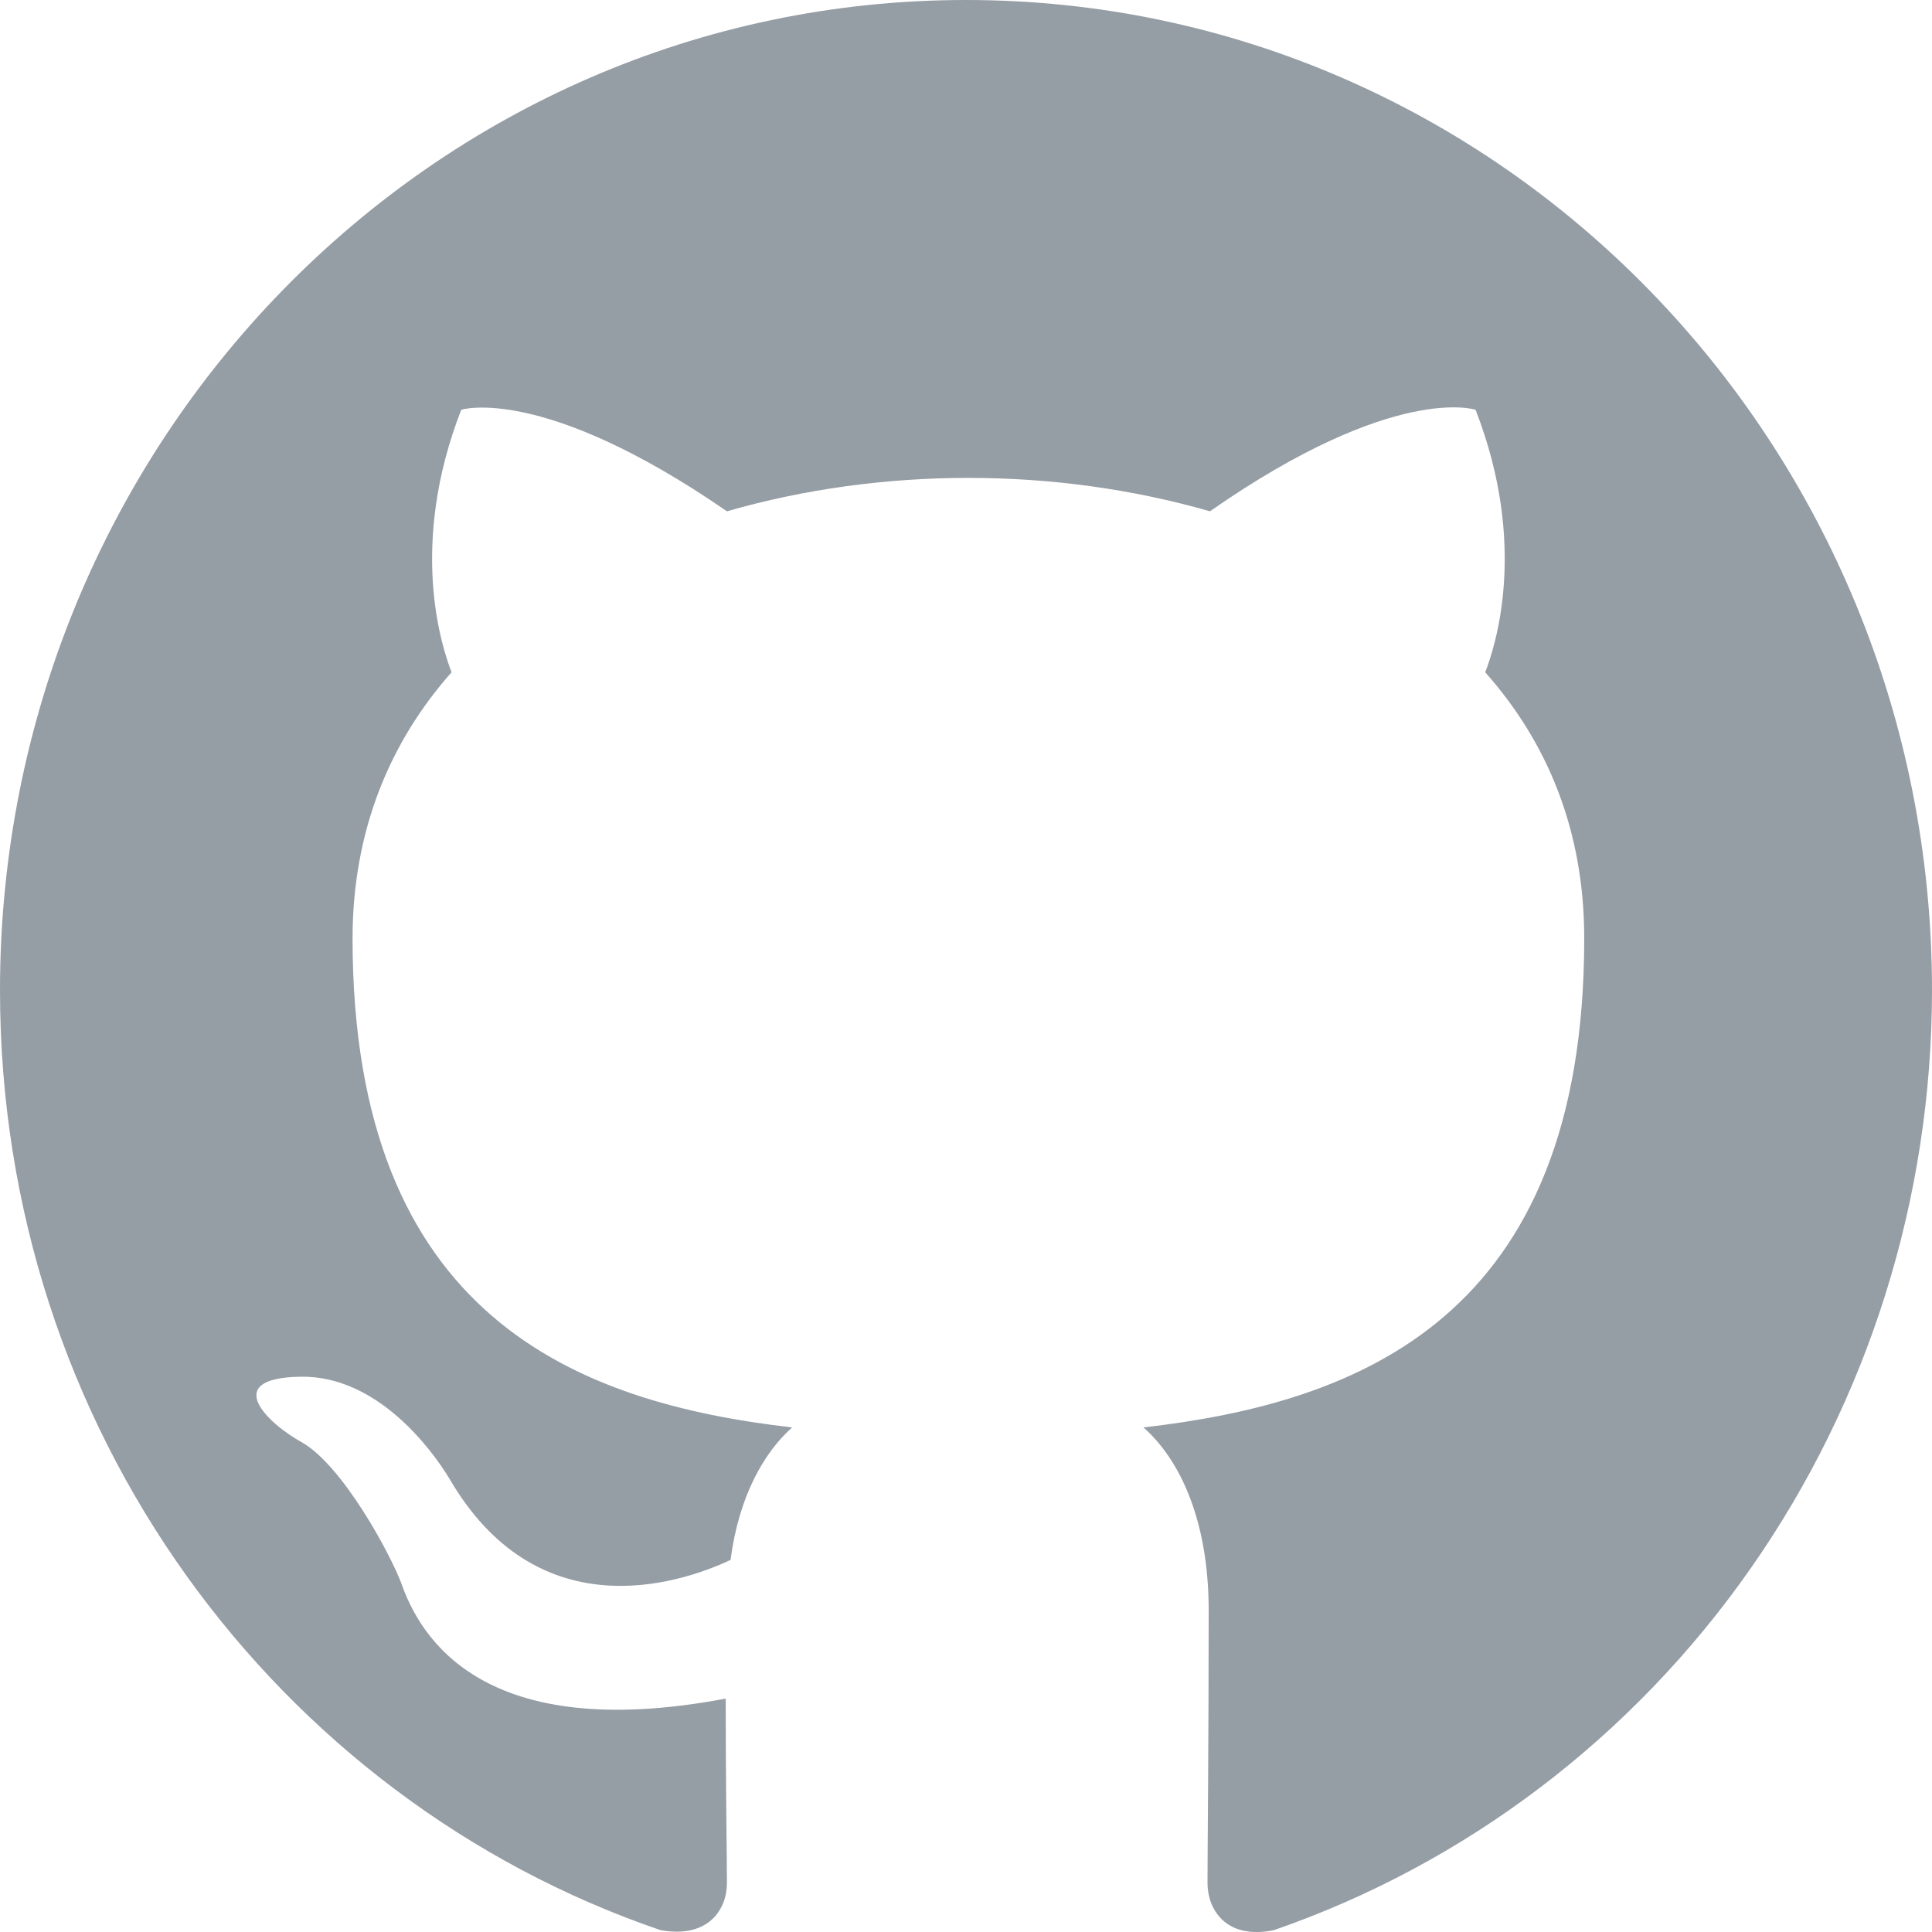
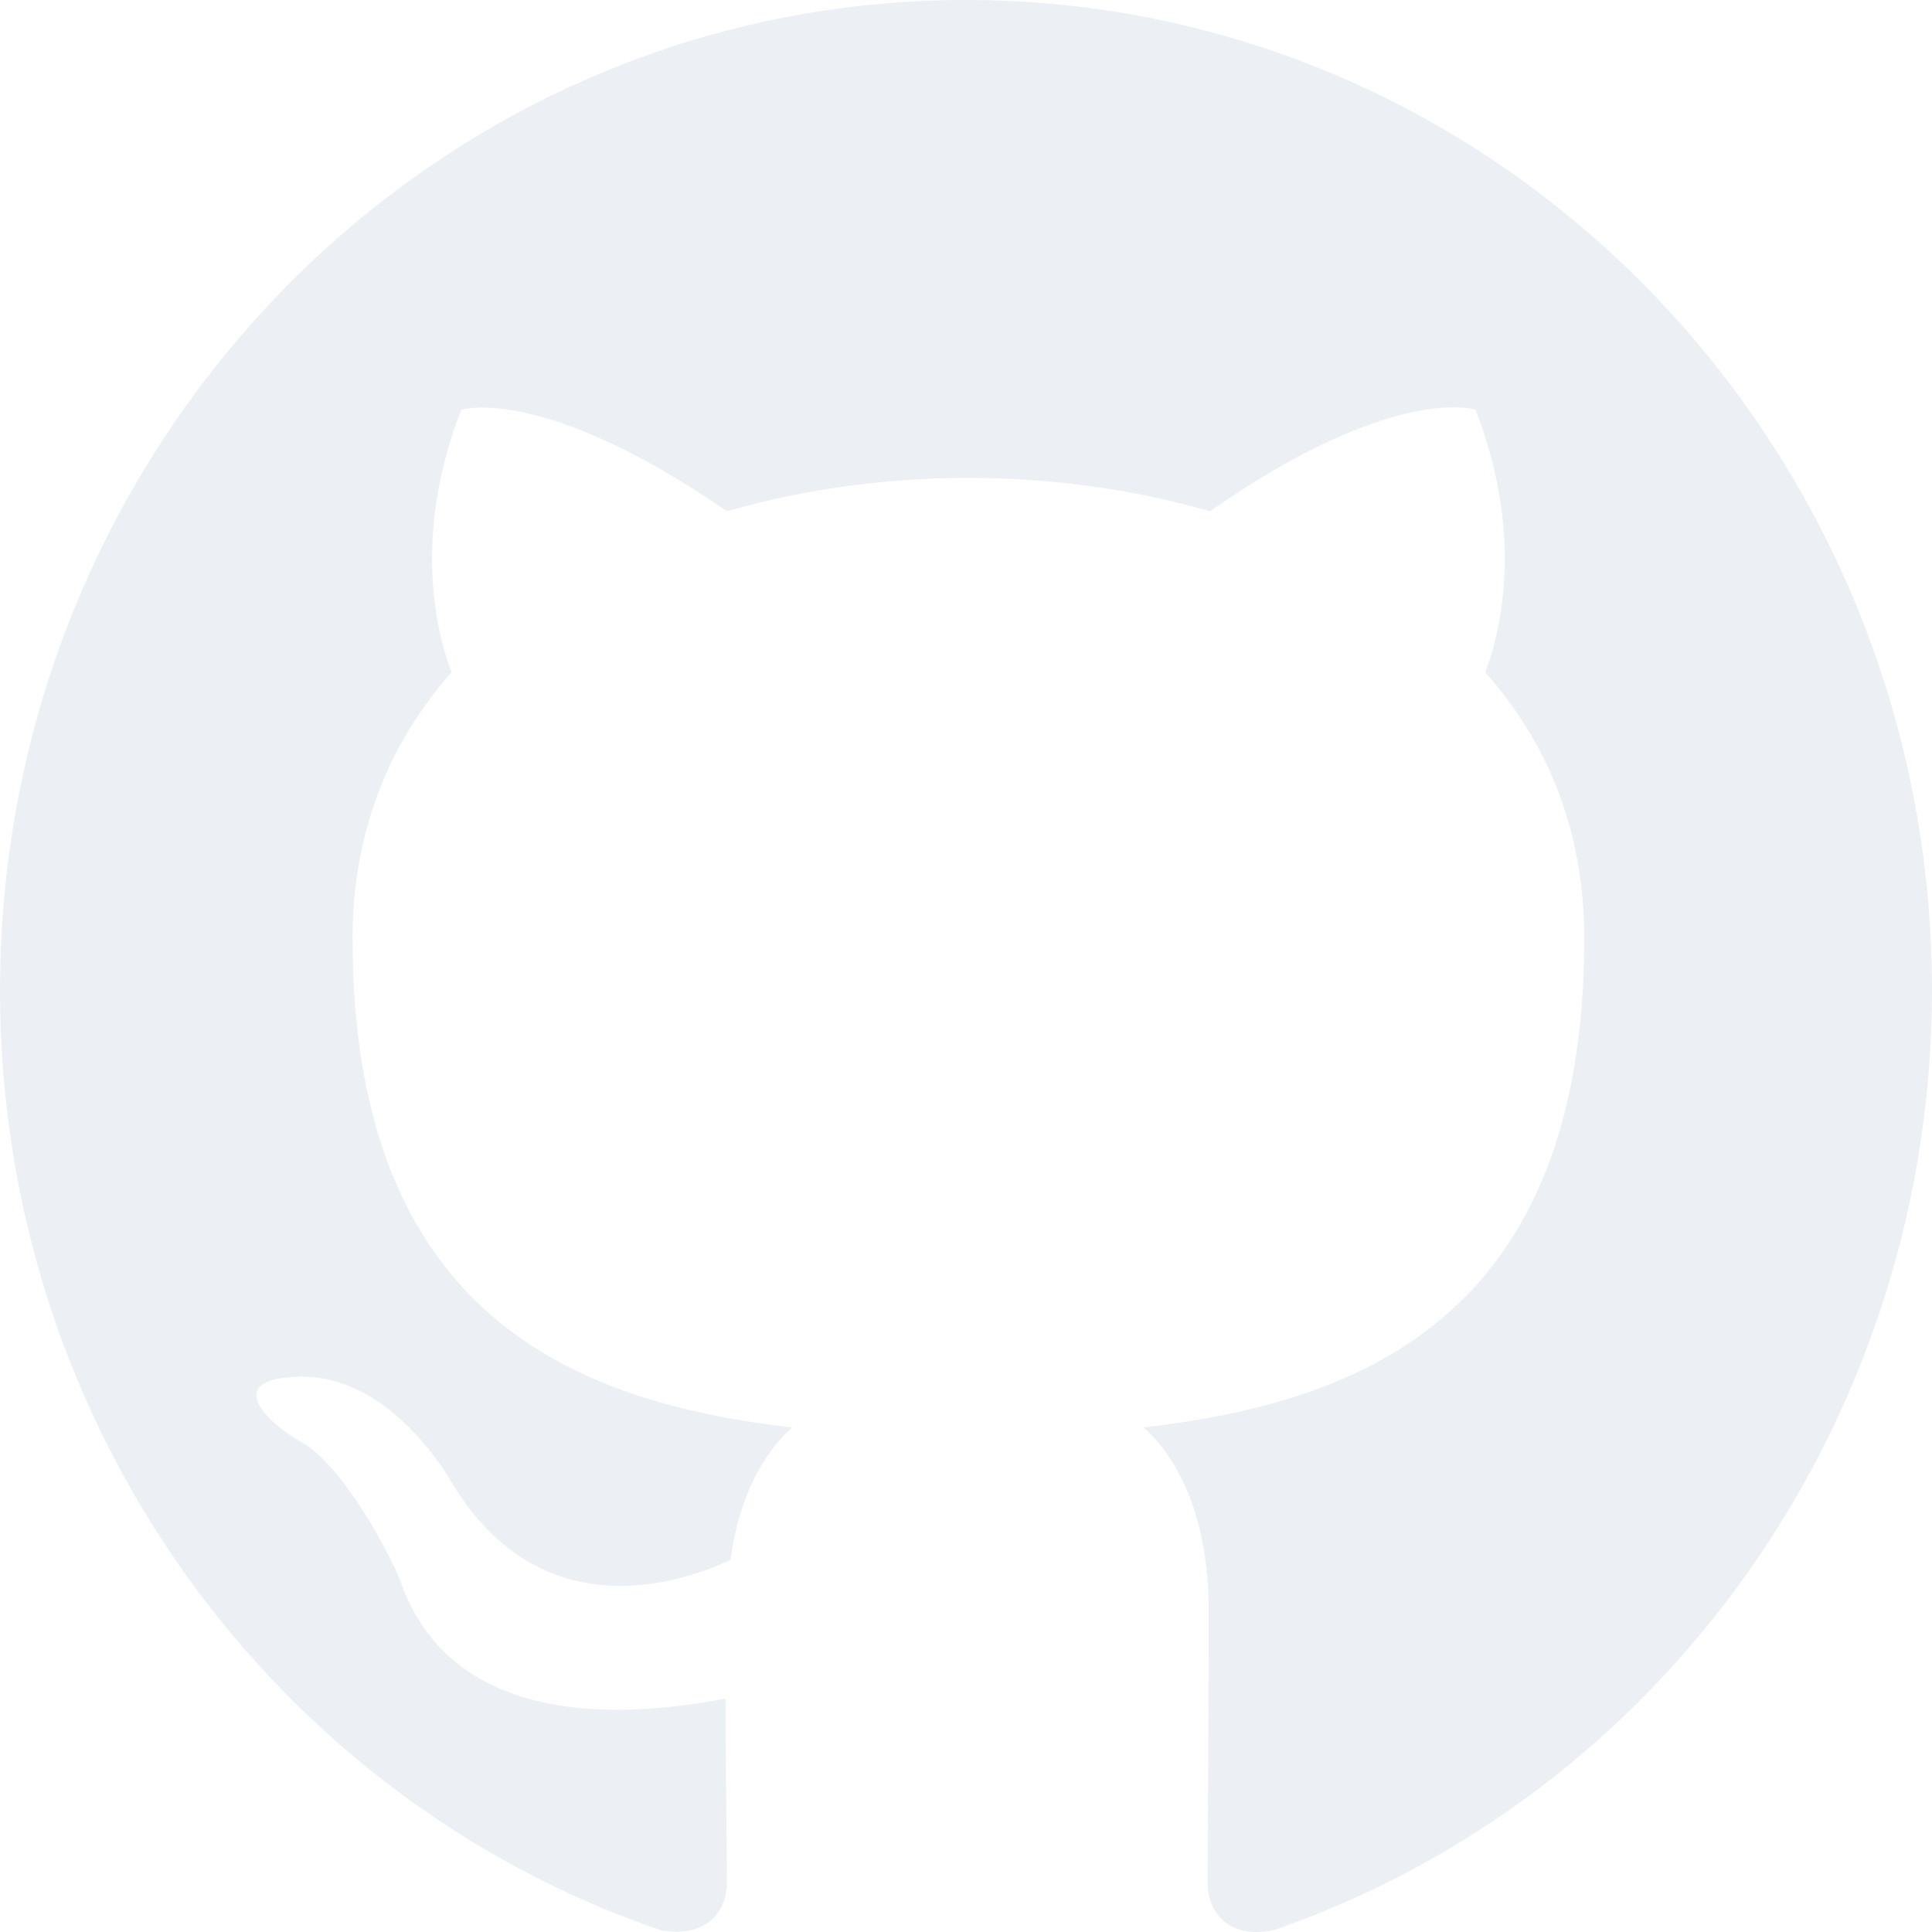
<svg xmlns="http://www.w3.org/2000/svg" width="31" height="31" viewBox="0 0 31 31" fill="none">
-   <path d="M15.5 0C6.936 0 0 7.112 0 15.892C0 22.924 4.437 28.864 10.598 30.97C11.373 31.109 11.664 30.632 11.664 30.215C11.664 29.837 11.644 28.586 11.644 27.255C7.75 27.99 6.742 26.282 6.433 25.388C6.258 24.931 5.503 23.52 4.844 23.143C4.301 22.845 3.526 22.11 4.824 22.09C6.045 22.07 6.917 23.242 7.207 23.719C8.602 26.123 10.831 25.447 11.722 25.03C11.857 23.997 12.264 23.302 12.71 22.904C9.261 22.507 5.657 21.136 5.657 15.058C5.657 13.329 6.258 11.899 7.246 10.787C7.091 10.389 6.549 8.761 7.401 6.575C7.401 6.575 8.699 6.158 11.664 8.204C12.904 7.847 14.221 7.668 15.539 7.668C16.856 7.668 18.174 7.847 19.414 8.204C22.378 6.138 23.676 6.575 23.676 6.575C24.529 8.761 23.986 10.389 23.831 10.787C24.819 11.899 25.42 13.31 25.42 15.058C25.42 21.156 21.797 22.507 18.348 22.904C18.91 23.401 19.394 24.355 19.394 25.845C19.394 27.97 19.375 29.678 19.375 30.215C19.375 30.632 19.666 31.129 20.441 30.97C23.518 29.905 26.192 27.877 28.086 25.172C29.98 22.468 30.999 19.222 31 15.892C31 7.112 24.064 0 15.5 0Z" fill="#959DA5" />
+   <path d="M15.5 0C6.936 0 0 7.112 0 15.892C0 22.924 4.437 28.864 10.598 30.97C11.373 31.109 11.664 30.632 11.664 30.215C11.664 29.837 11.644 28.586 11.644 27.255C7.75 27.99 6.742 26.282 6.433 25.388C6.258 24.931 5.503 23.52 4.844 23.143C4.301 22.845 3.526 22.11 4.824 22.09C6.045 22.07 6.917 23.242 7.207 23.719C8.602 26.123 10.831 25.447 11.722 25.03C11.857 23.997 12.264 23.302 12.71 22.904C9.261 22.507 5.657 21.136 5.657 15.058C5.657 13.329 6.258 11.899 7.246 10.787C7.091 10.389 6.549 8.761 7.401 6.575C7.401 6.575 8.699 6.158 11.664 8.204C12.904 7.847 14.221 7.668 15.539 7.668C16.856 7.668 18.174 7.847 19.414 8.204C22.378 6.138 23.676 6.575 23.676 6.575C24.529 8.761 23.986 10.389 23.831 10.787C24.819 11.899 25.42 13.31 25.42 15.058C25.42 21.156 21.797 22.507 18.348 22.904C18.91 23.401 19.394 24.355 19.394 25.845C19.394 27.97 19.375 29.678 19.375 30.215C19.375 30.632 19.666 31.129 20.441 30.97C23.518 29.905 26.192 27.877 28.086 25.172C29.98 22.468 30.999 19.222 31 15.892C31 7.112 24.064 0 15.5 0Z" fill="#eceff4" />
</svg>
